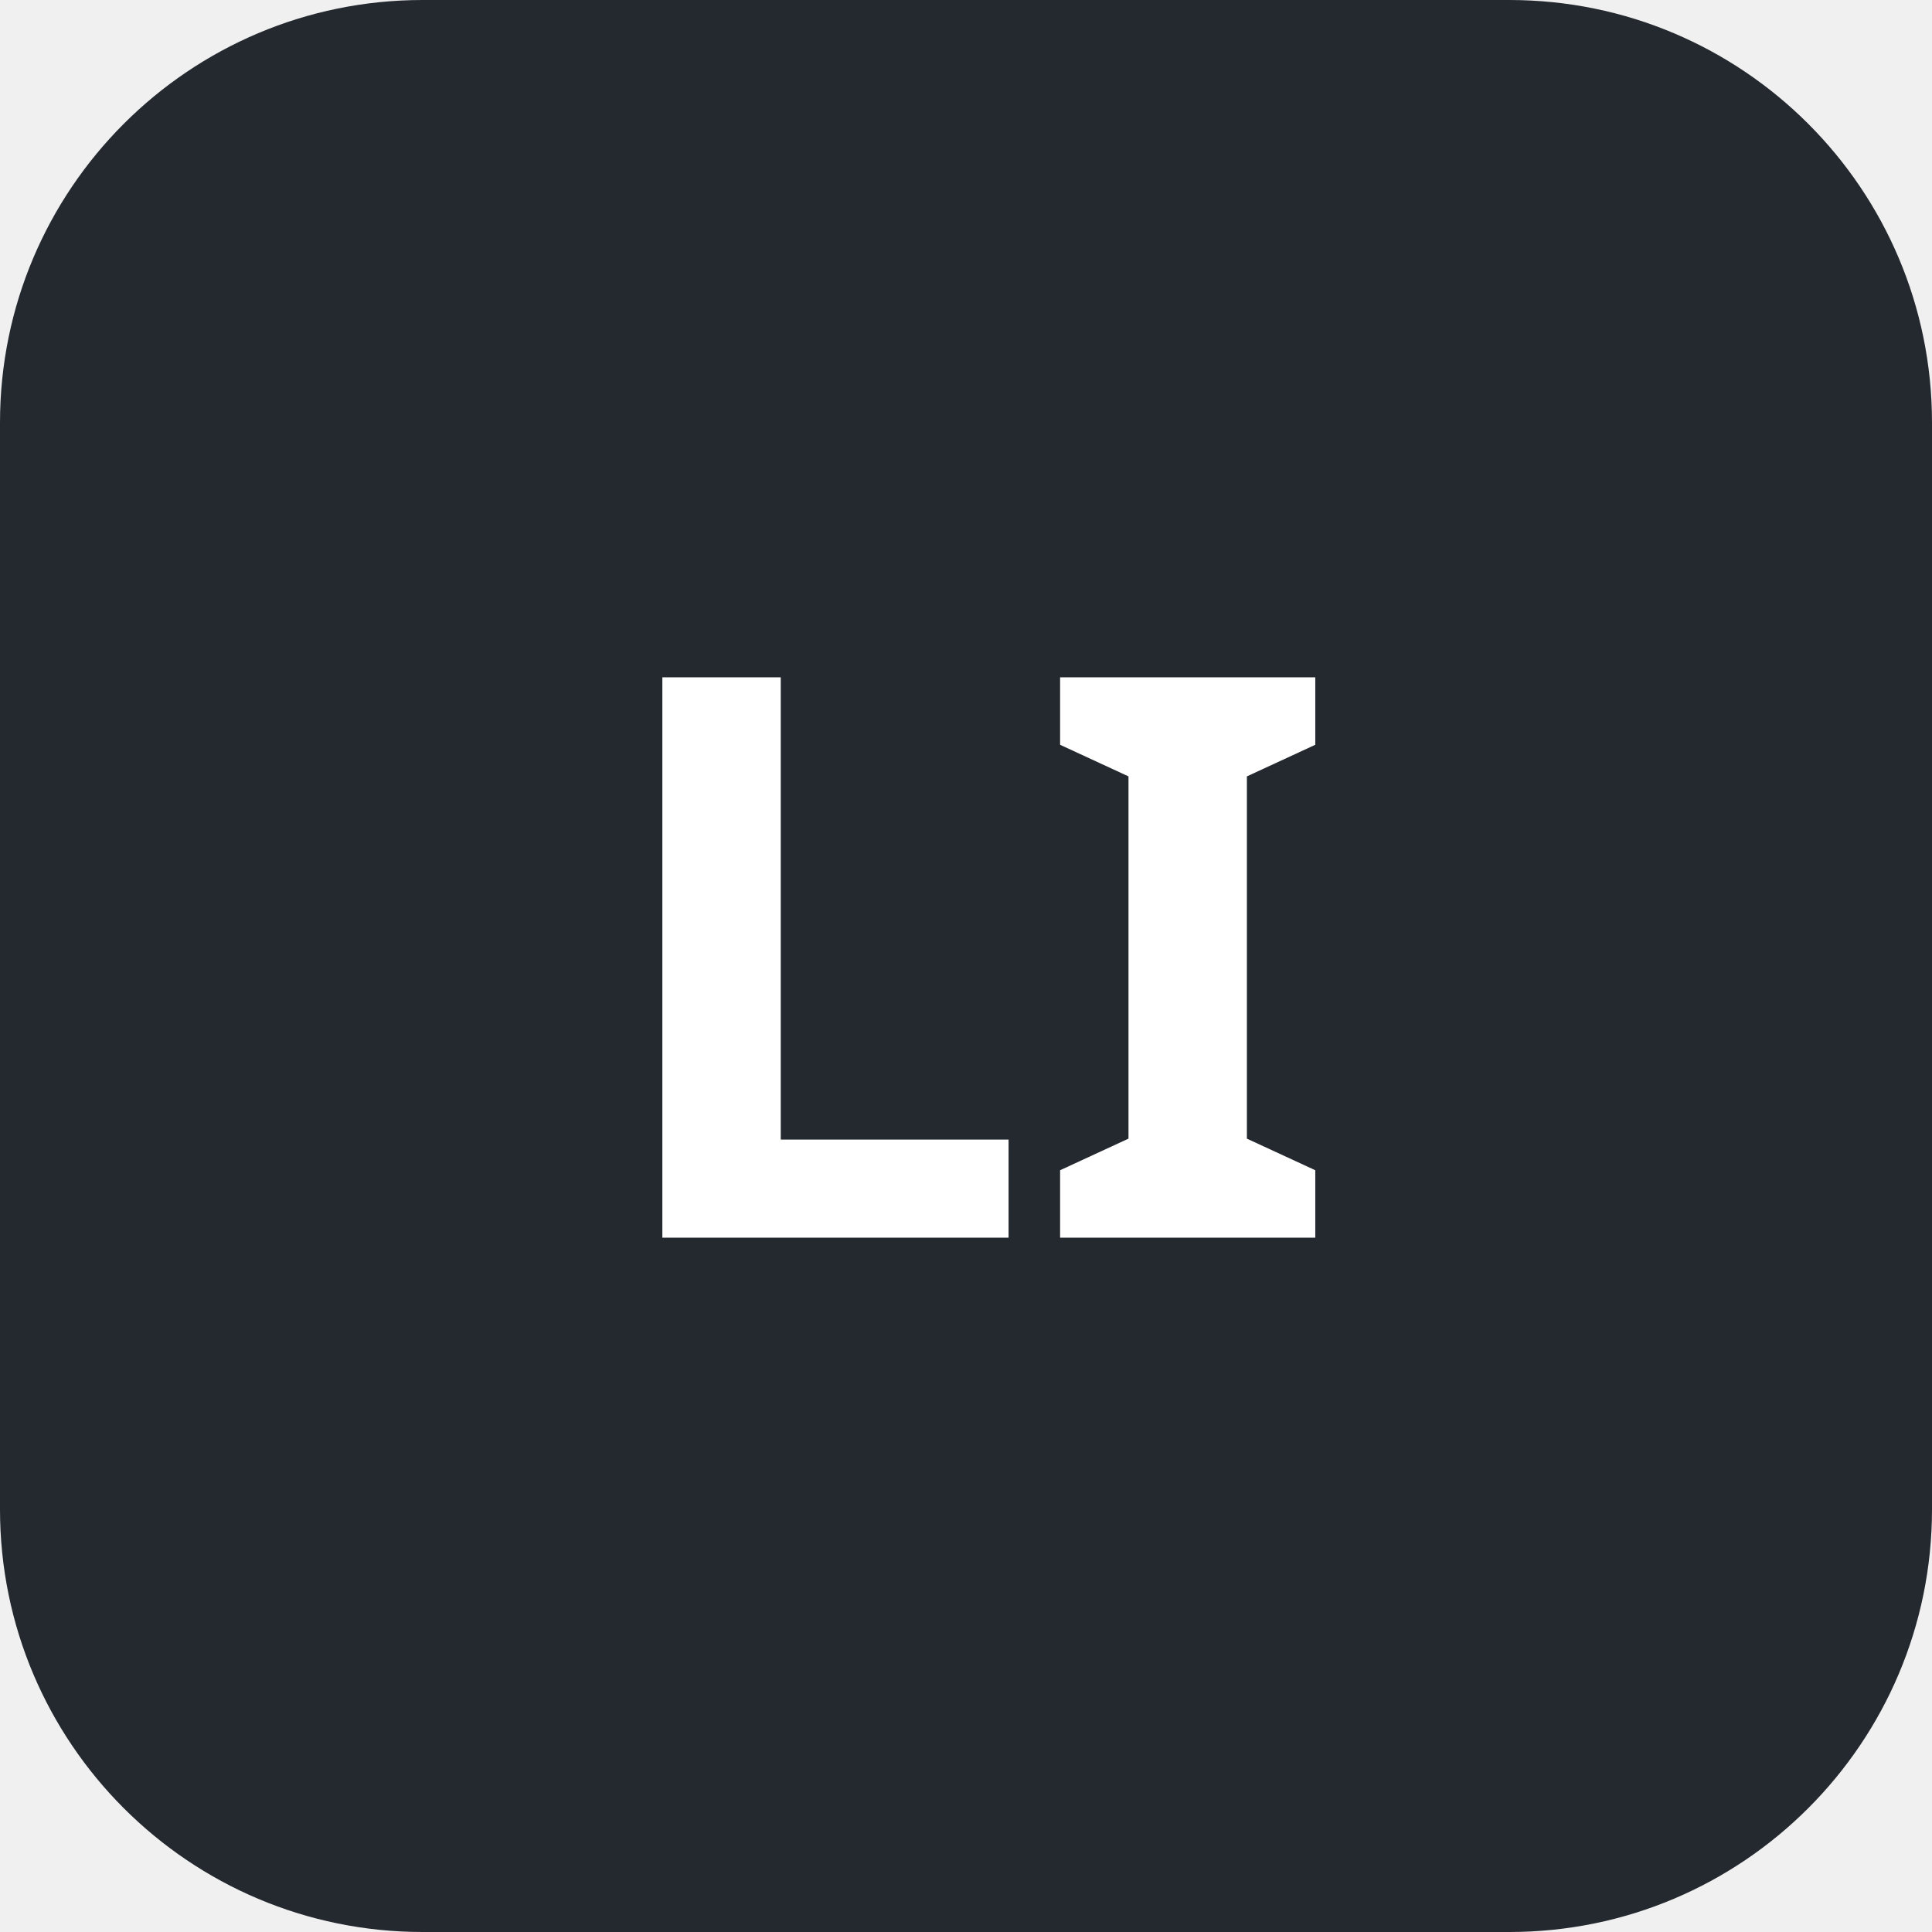
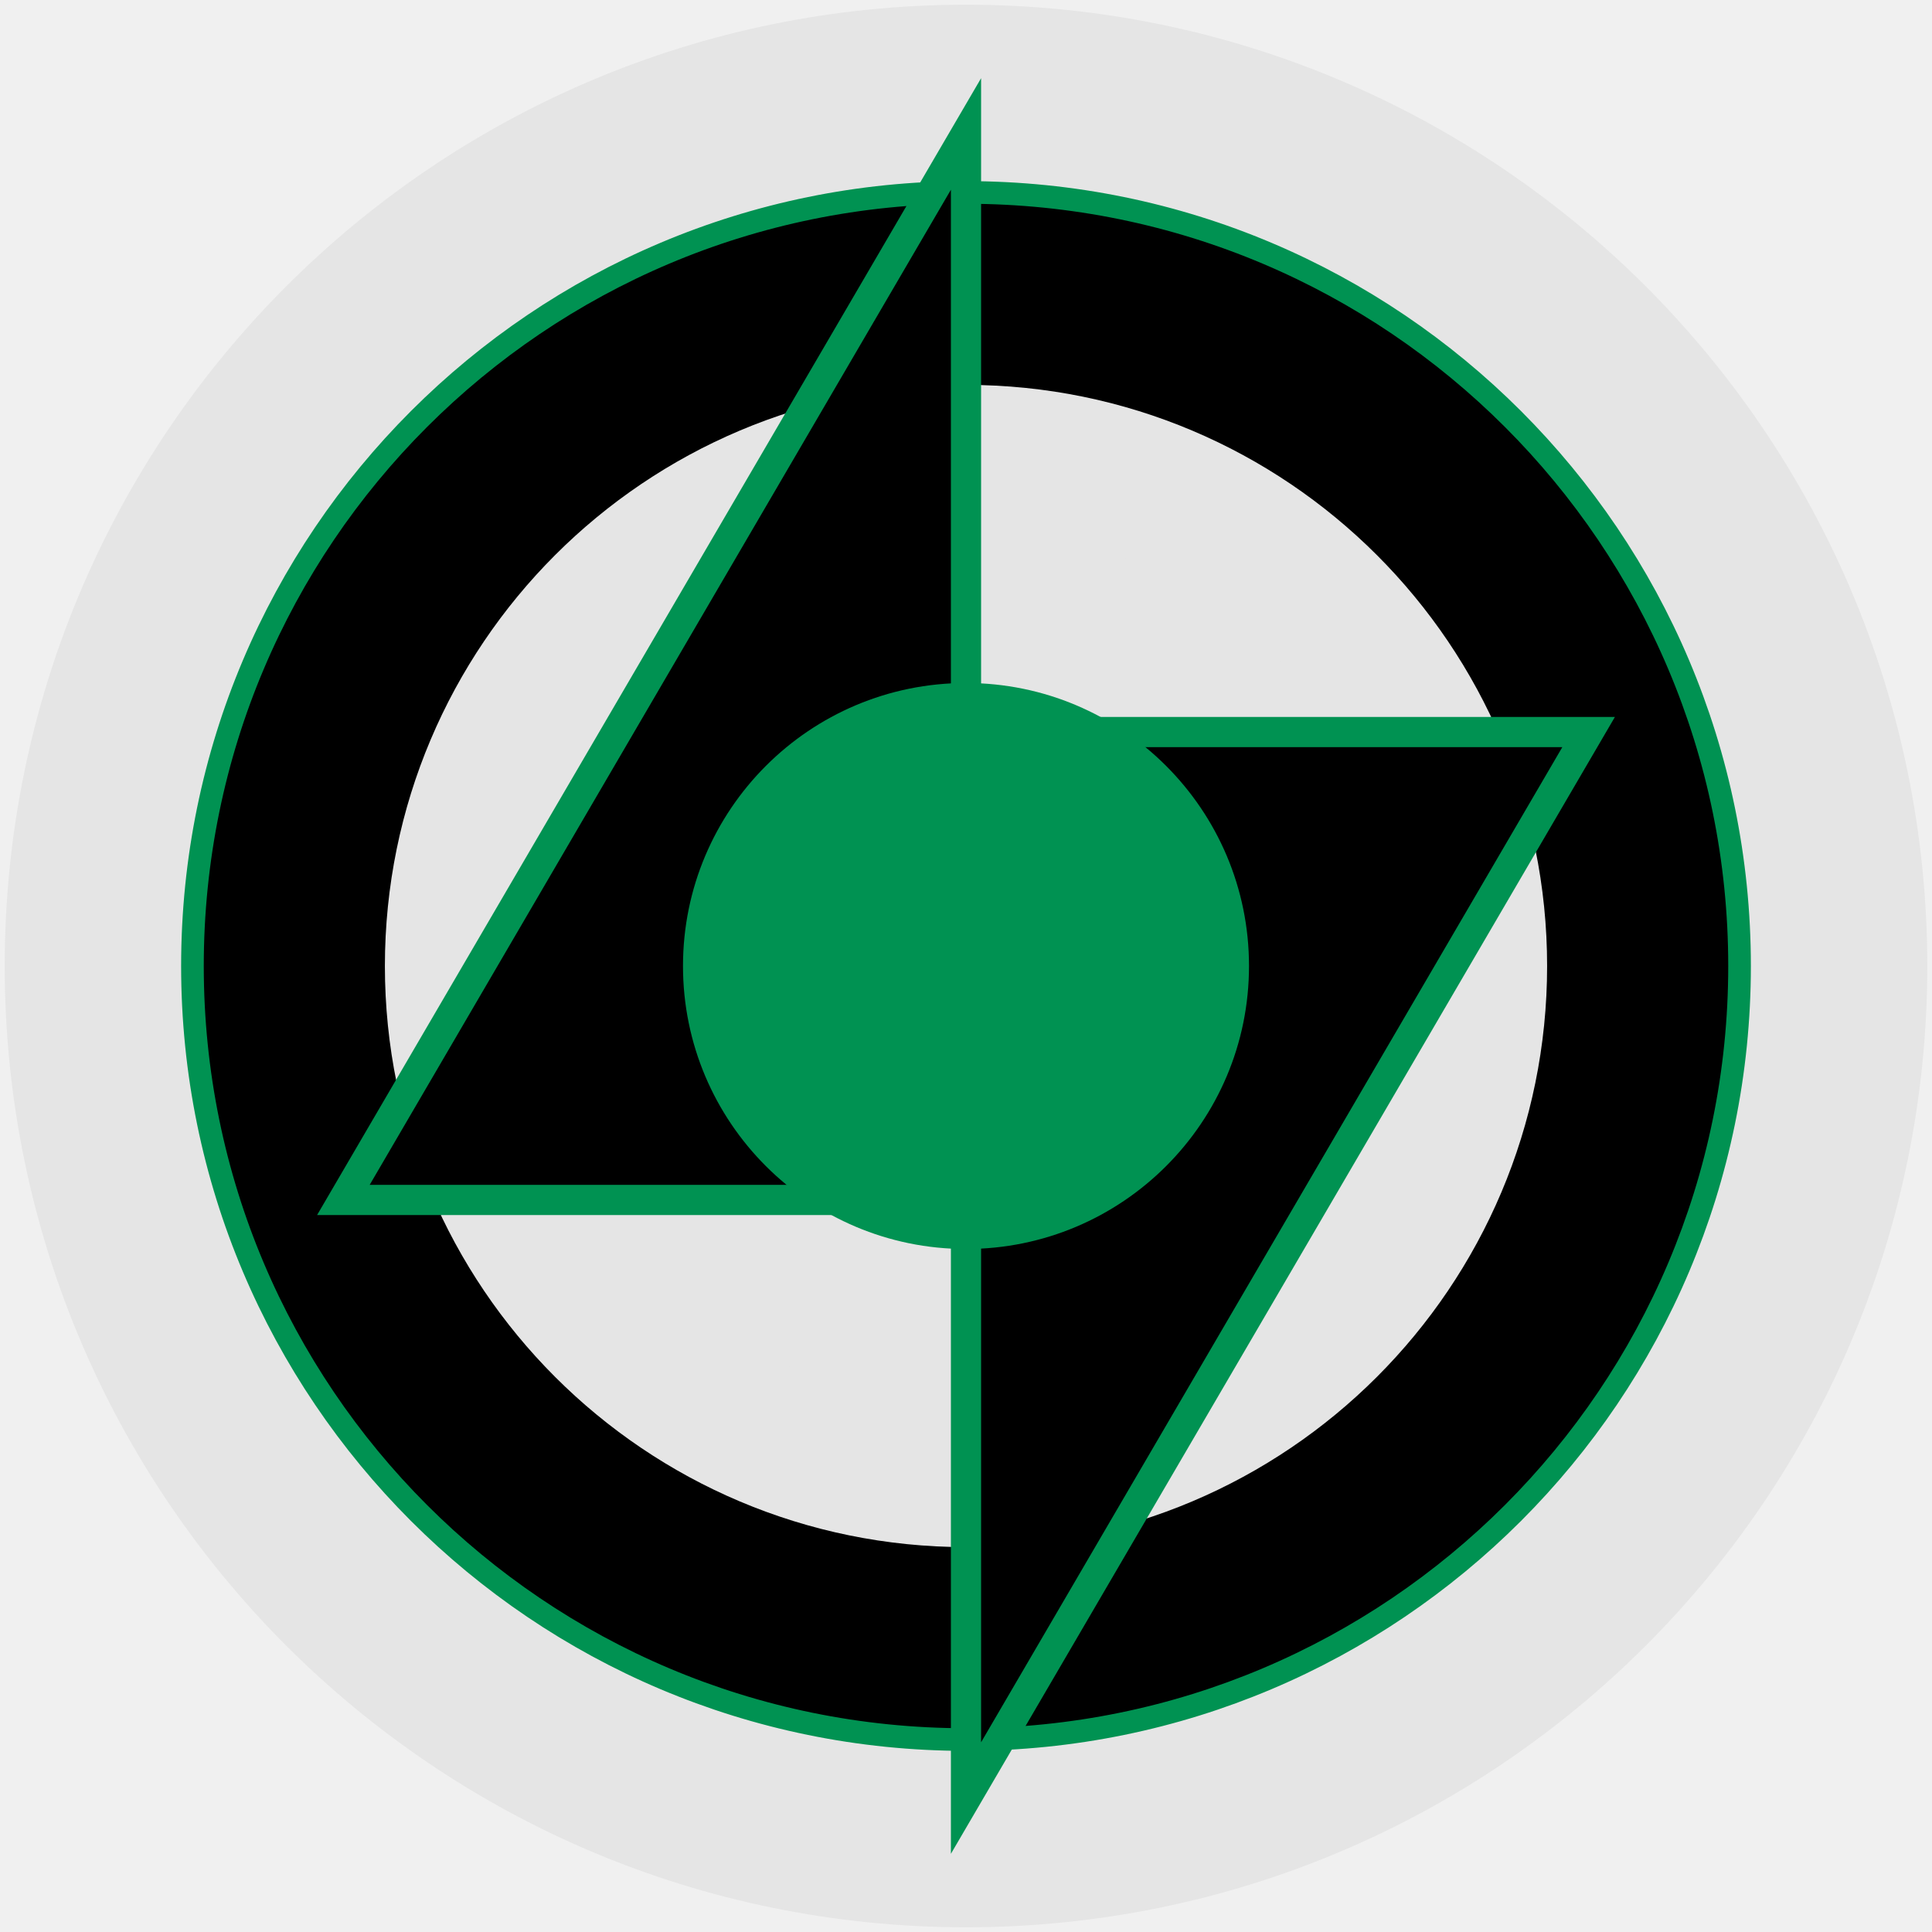
- <svg xmlns="http://www.w3.org/2000/svg" viewBox="0 0 64 64" role="img" aria-label="Lidarr">
-   <rect width="64" height="64" rx="14" fill="#24292f" />
-   <text x="32" y="41" text-anchor="middle" font-family="sans-serif" font-size="26" font-weight="700" fill="#ffffff">LI</text>
+ <svg xmlns="http://www.w3.org/2000/svg" role="img" viewBox="0 0 1024 1024">
+   <rect x="-1" y="-1" width="1026" height="1026" fill="none" />
+   <circle cx="512" cy="512" r="410" stroke-width="1.8" />
+   <ellipse cx="512" cy="512" rx="460" ry="460" fill="none" stroke-width="99" stroke="#e5e5e5" />
+   <ellipse cx="512" cy="512" rx="270" ry="270" fill="#e5e5e5" stroke-width="76" stroke="#e5e5e5" />
+   <ellipse ry="410" rx="410" cy="512" cx="512" fill-opacity="null" fill="none" stroke-width="12" stroke="#009252" />
+   <path d="m512 636 0-565-330 565 330 0z" />
+   <path d="m512 388 0 565 330-565-330 0z" fill="#000" />
+   <path d="m512 636 0-565-330 565 330 0z" fill="none" stroke-width="16" stroke="#009252" />
+   <path d="m512 388 0 565 330-565-330 0z" fill="none" stroke-width="16" stroke="#009252" />
+   <ellipse cx="512" cy="512" rx="150" ry="150" fill-opacity="null" fill="#009252" stroke-opacity="null" stroke-width="null" stroke="null" />
</svg>
